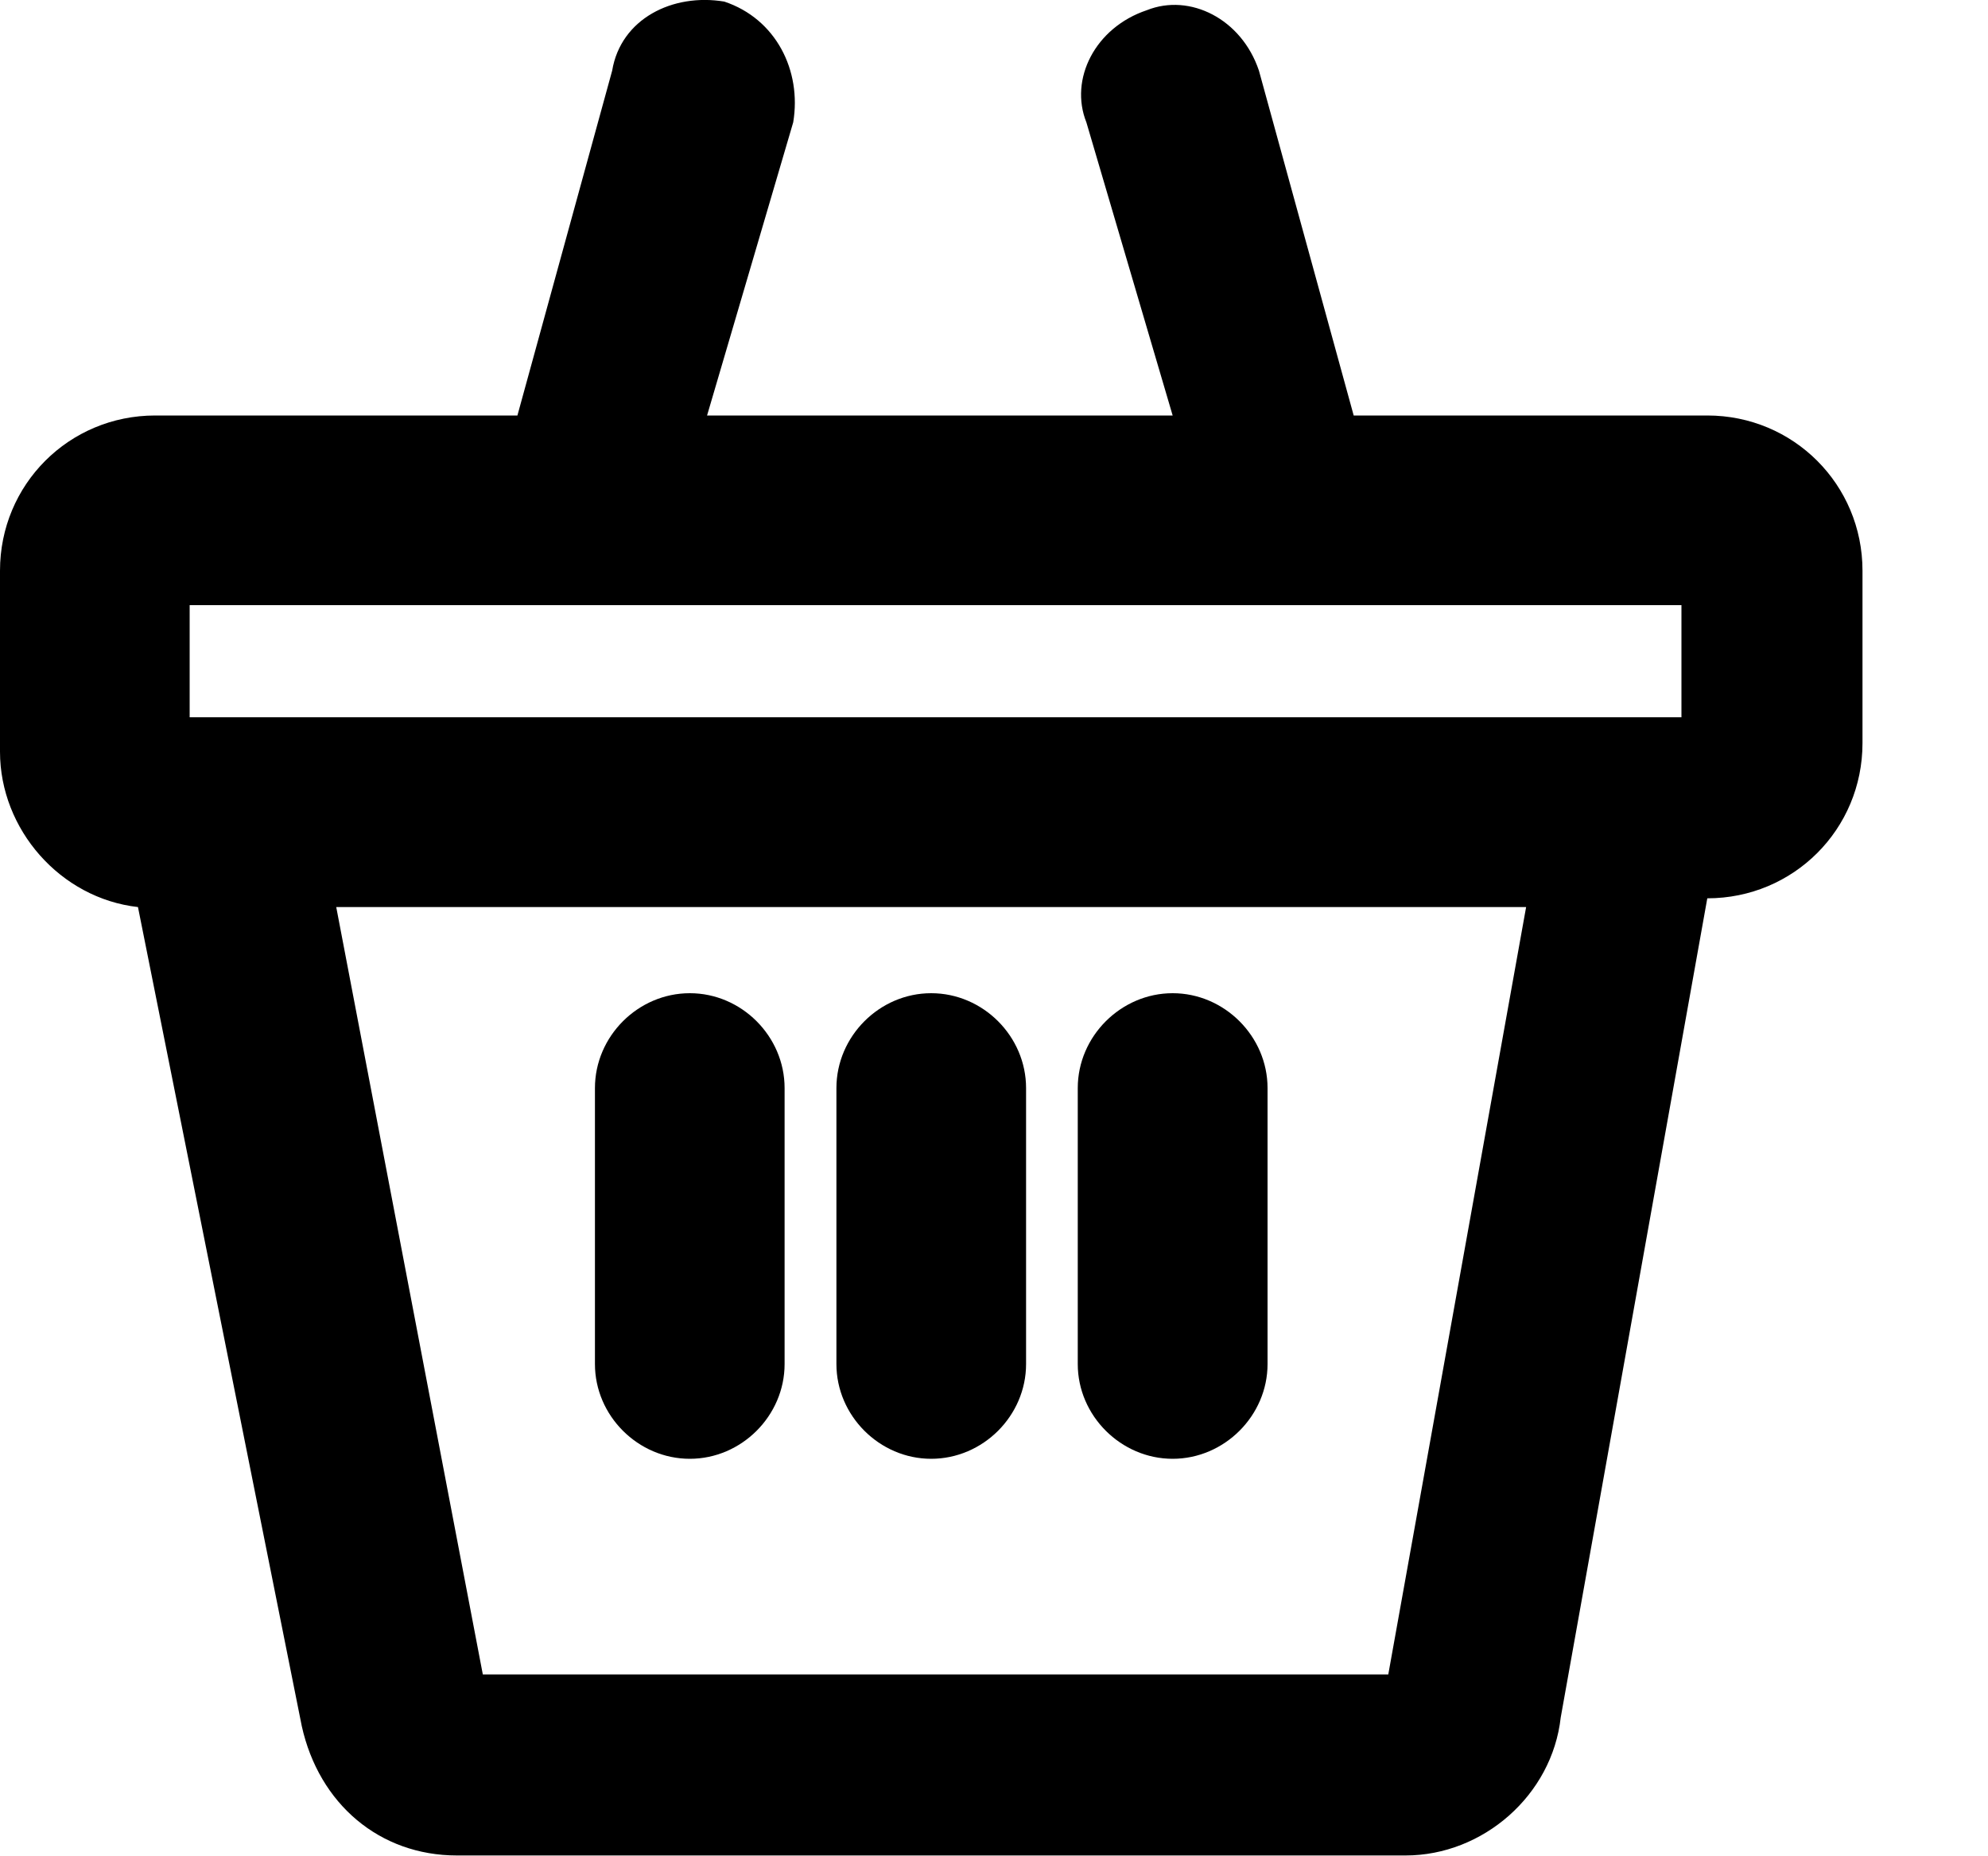
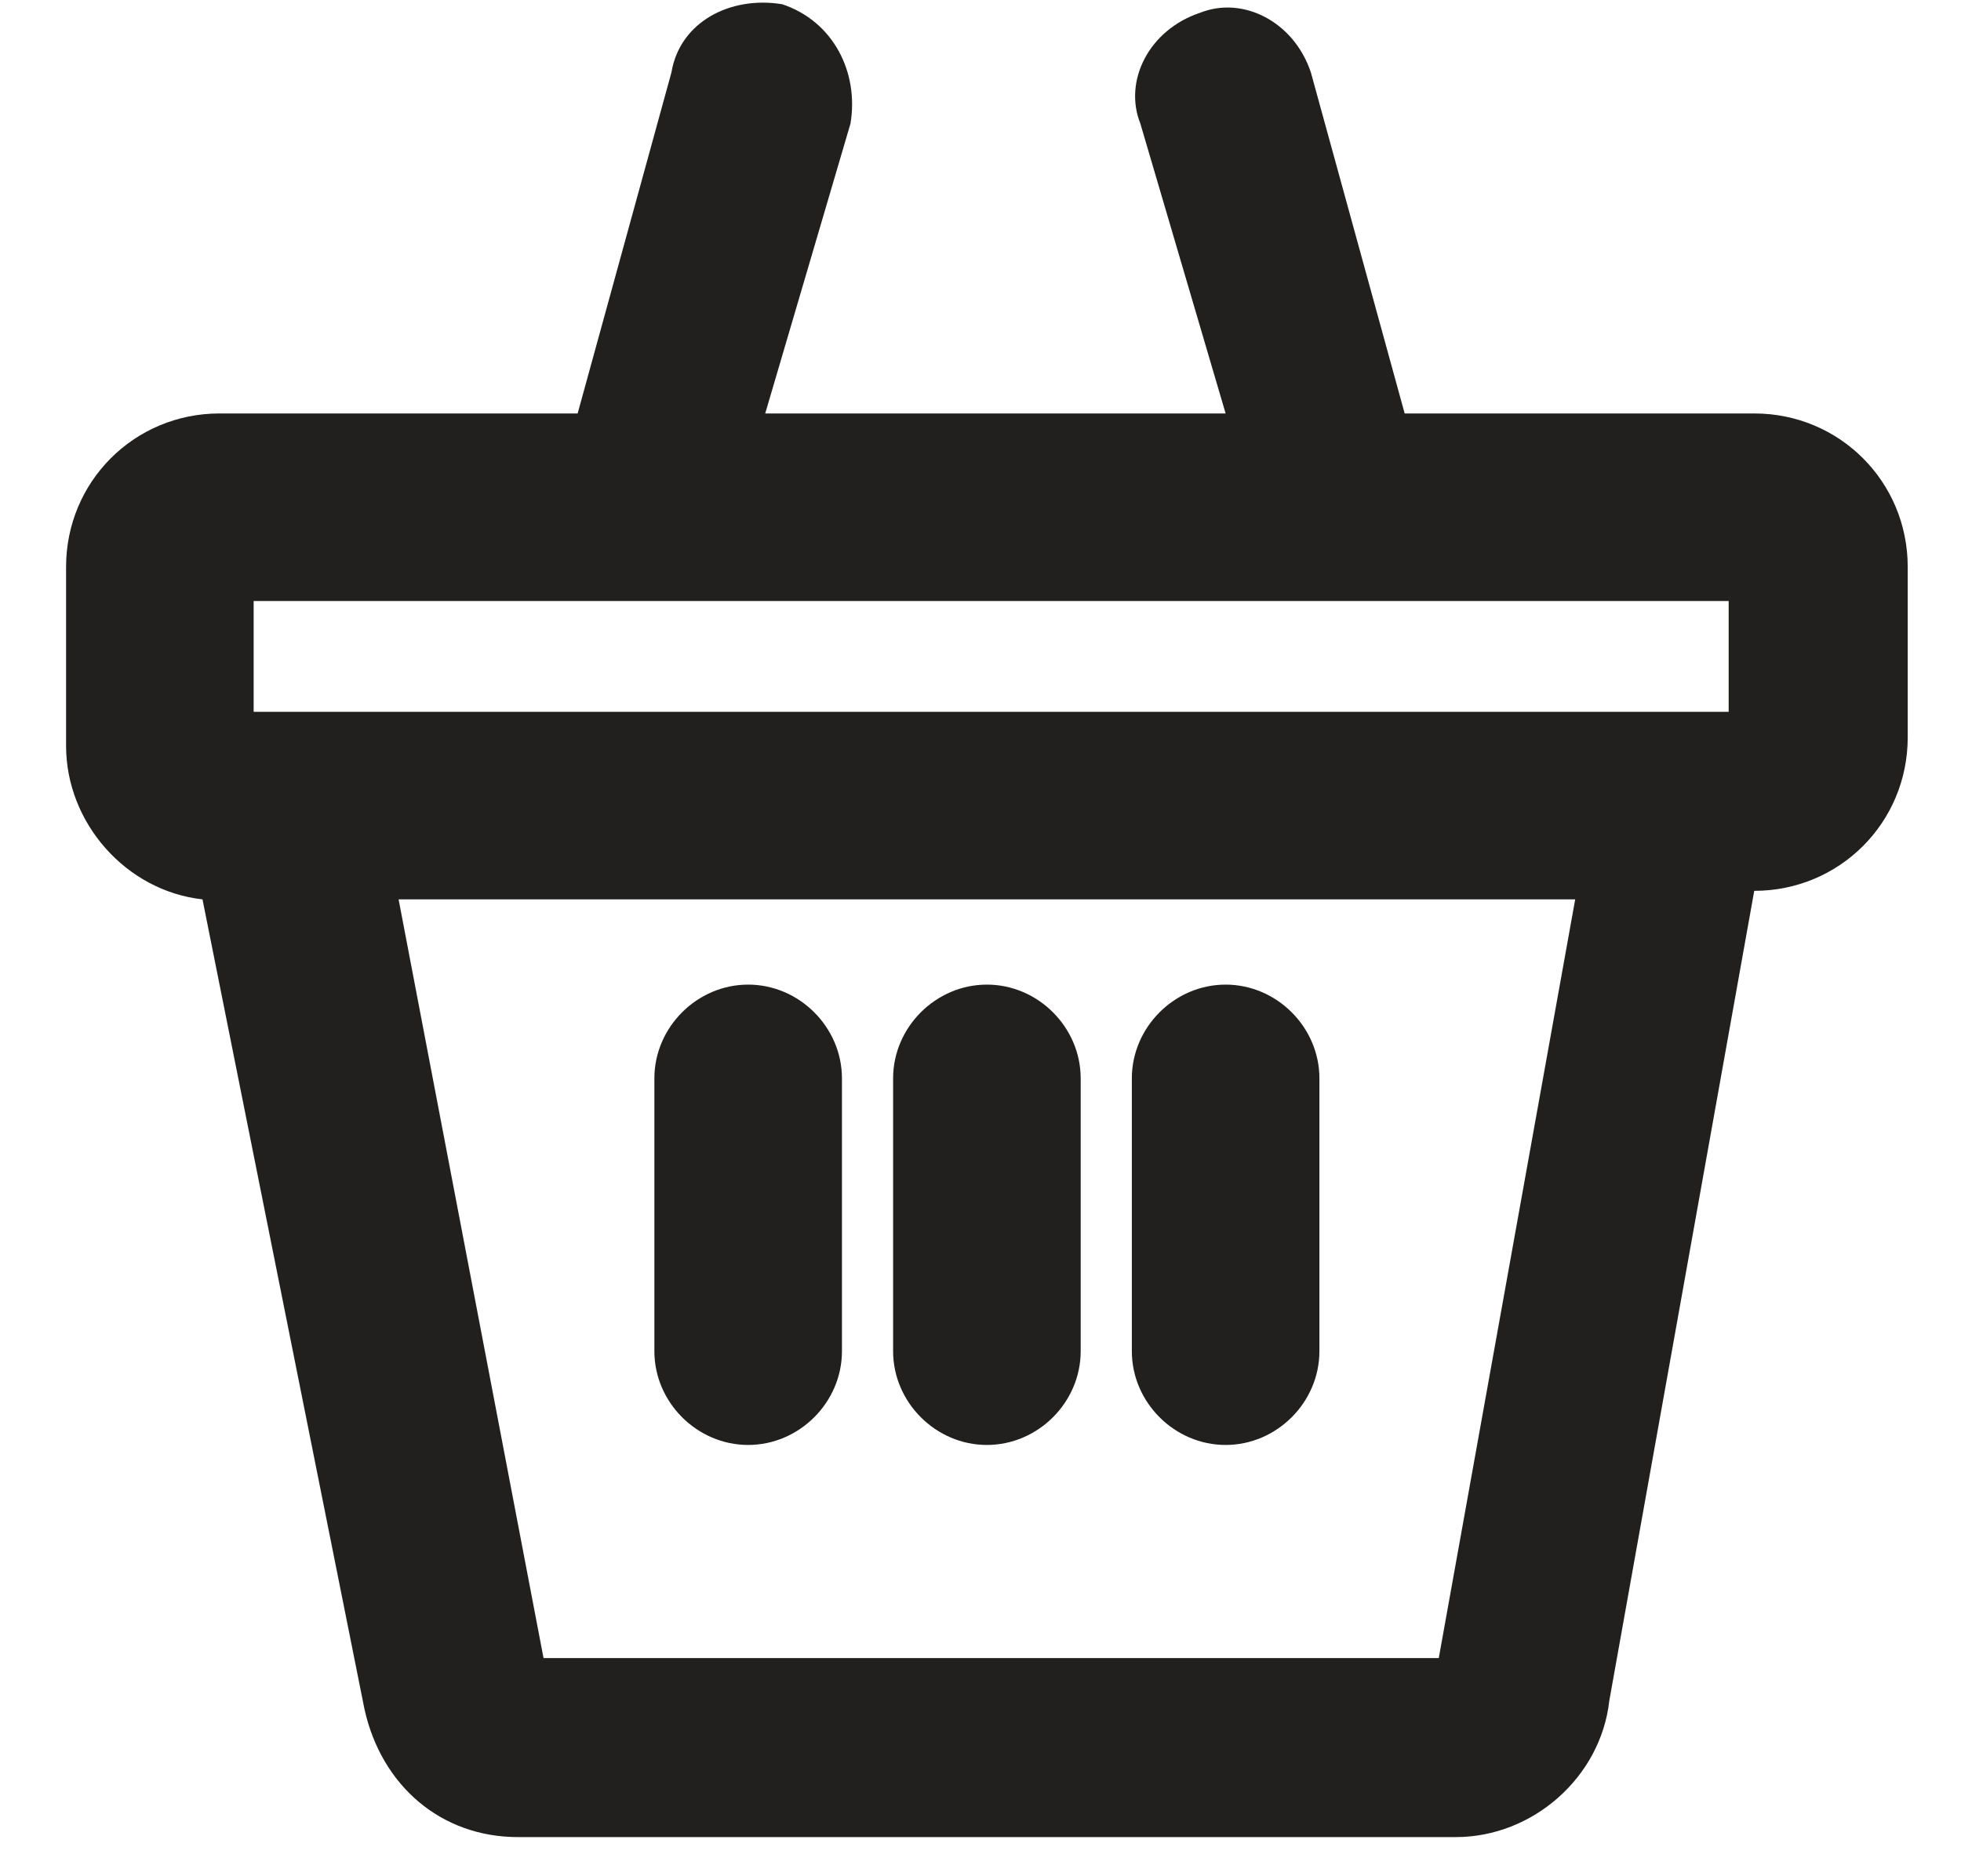
- <svg xmlns="http://www.w3.org/2000/svg" viewBox="0 0 15 14" fill="none">
-   <path d="M12.882 3.135H10.214L9.499 0.533C9.368 0.142 8.978 -0.053 8.653 0.077C8.262 0.208 8.067 0.598 8.197 0.923L8.848 3.135H5.335L5.985 0.923C6.05 0.533 5.855 0.142 5.465 0.012C5.075 -0.053 4.684 0.142 4.619 0.533L3.904 3.135H1.171C0.52 3.135 0 3.656 0 4.306V5.672C0 6.258 0.455 6.778 1.041 6.844L2.277 13.024C2.407 13.61 2.863 14 3.448 14H10.605C11.19 14 11.711 13.545 11.776 12.959L12.882 6.778C13.532 6.778 14.053 6.258 14.053 5.607V4.306C14.053 3.656 13.532 3.135 12.882 3.135ZM10.475 12.634H3.643L2.537 6.844H11.515L10.475 12.634ZM12.687 5.412H1.431V4.566H12.687V5.412ZM5.205 11.007C5.595 11.007 5.92 10.682 5.92 10.292V8.21C5.92 7.819 5.595 7.494 5.205 7.494C4.814 7.494 4.489 7.819 4.489 8.21V10.292C4.489 10.682 4.814 11.007 5.205 11.007ZM7.026 11.007C7.417 11.007 7.742 10.682 7.742 10.292V8.21C7.742 7.819 7.417 7.494 7.026 7.494C6.636 7.494 6.311 7.819 6.311 8.21V10.292C6.311 10.682 6.636 11.007 7.026 11.007ZM8.848 11.007C9.238 11.007 9.564 10.682 9.564 10.292V8.21C9.564 7.819 9.238 7.494 8.848 7.494C8.458 7.494 8.132 7.819 8.132 8.21V10.292C8.132 10.682 8.458 11.007 8.848 11.007Z" fill="currentColor" />
+ <svg xmlns="http://www.w3.org/2000/svg" width="23" height="22" viewBox="0 0 23 22" fill="none">
+   <path d="M20.575 4.85H16.475L15.375 0.85C15.175 0.25 14.575 -0.05 14.075 0.15C13.475 0.35 13.175 0.95 13.375 1.45L14.375 4.85H8.975L9.975 1.45C10.075 0.85 9.775 0.25 9.175 0.05C8.575 -0.05 7.975 0.25 7.875 0.85L6.775 4.85H2.575C1.575 4.85 0.775 5.65 0.775 6.65V8.75C0.775 9.65 1.475 10.45 2.375 10.55L4.275 20.05C4.475 20.95 5.175 21.55 6.075 21.55H17.075C17.975 21.55 18.775 20.85 18.875 19.95L20.575 10.45C21.575 10.45 22.375 9.65 22.375 8.65V6.65C22.375 5.65 21.575 4.85 20.575 4.85ZM16.875 19.45H6.375L4.675 10.55H18.475L16.875 19.45ZM20.275 8.35H2.975V7.05H20.275V8.35ZM8.775 16.95C9.375 16.95 9.875 16.45 9.875 15.85V12.65C9.875 12.05 9.375 11.55 8.775 11.55C8.175 11.55 7.675 12.05 7.675 12.65V15.85C7.675 16.45 8.175 16.95 8.775 16.95ZM11.575 16.95C12.175 16.95 12.675 16.45 12.675 15.85V12.65C12.675 12.05 12.175 11.55 11.575 11.55C10.975 11.55 10.475 12.05 10.475 12.65V15.85C10.475 16.45 10.975 16.95 11.575 16.95ZM14.375 16.95C14.975 16.95 15.475 16.45 15.475 15.85V12.65C15.475 12.05 14.975 11.55 14.375 11.55C13.775 11.55 13.275 12.05 13.275 12.65V15.85C13.275 16.45 13.775 16.95 14.375 16.95Z" fill="#221F1F" />
</svg>
